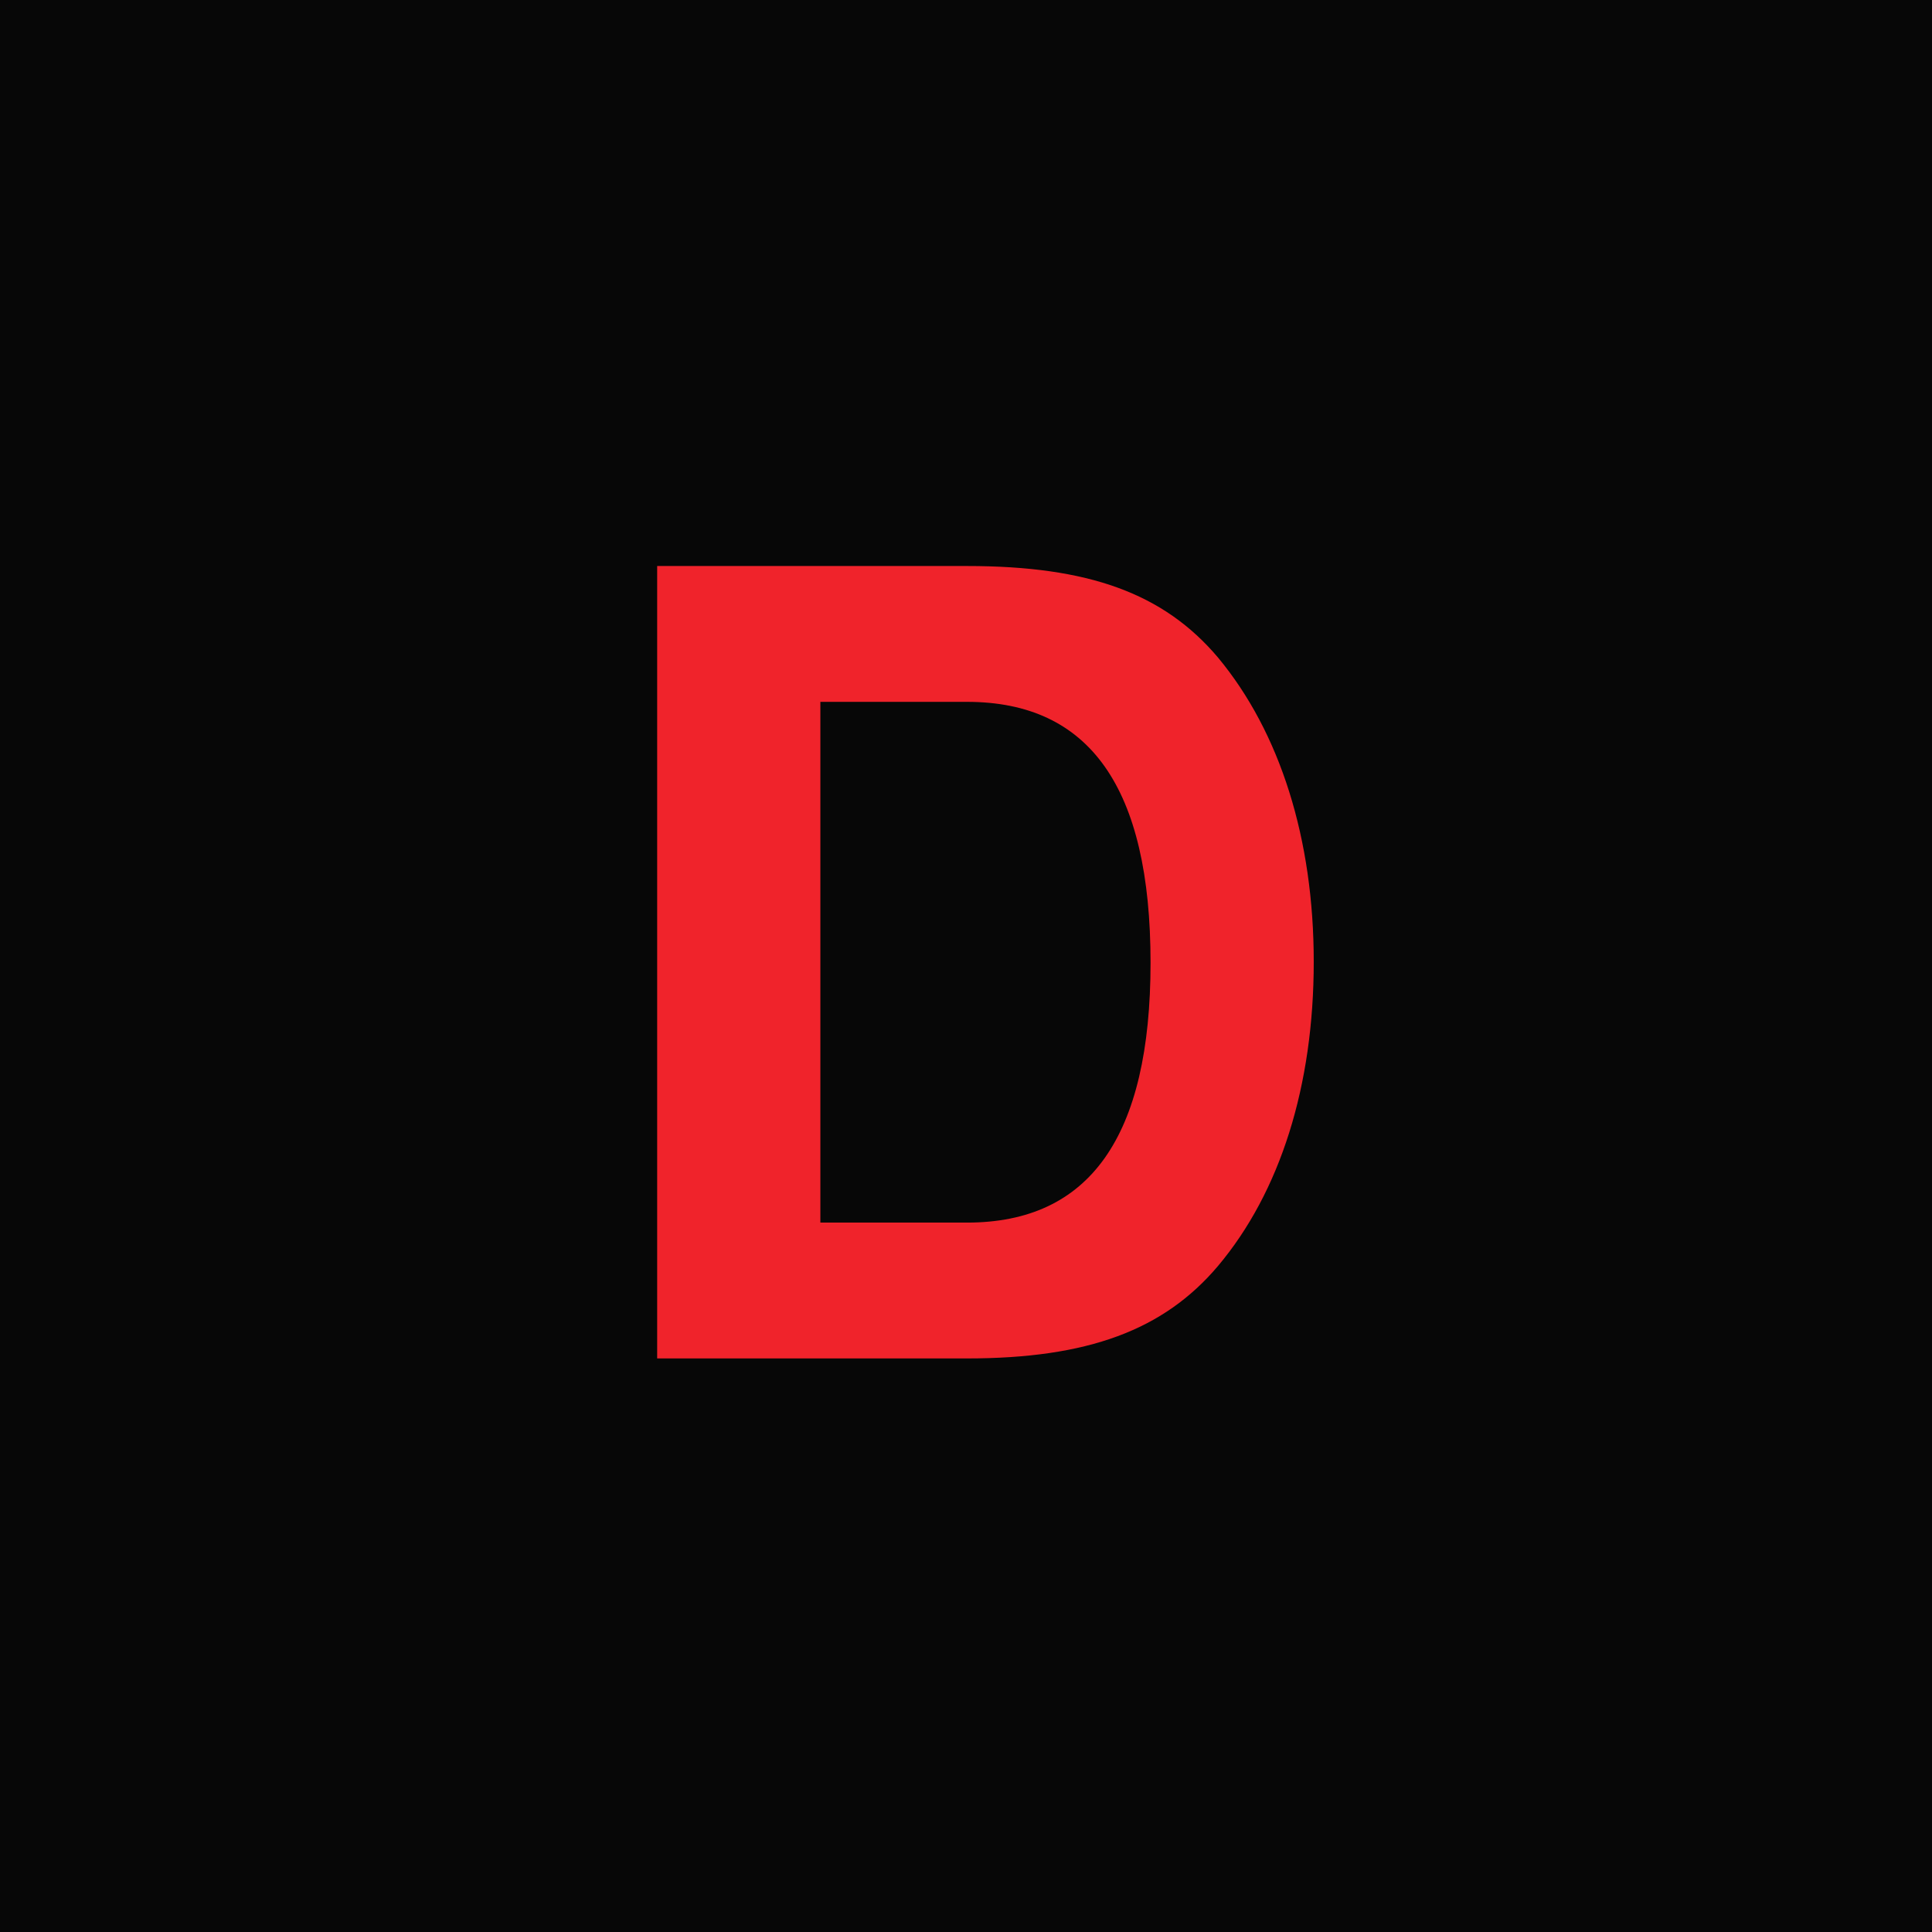
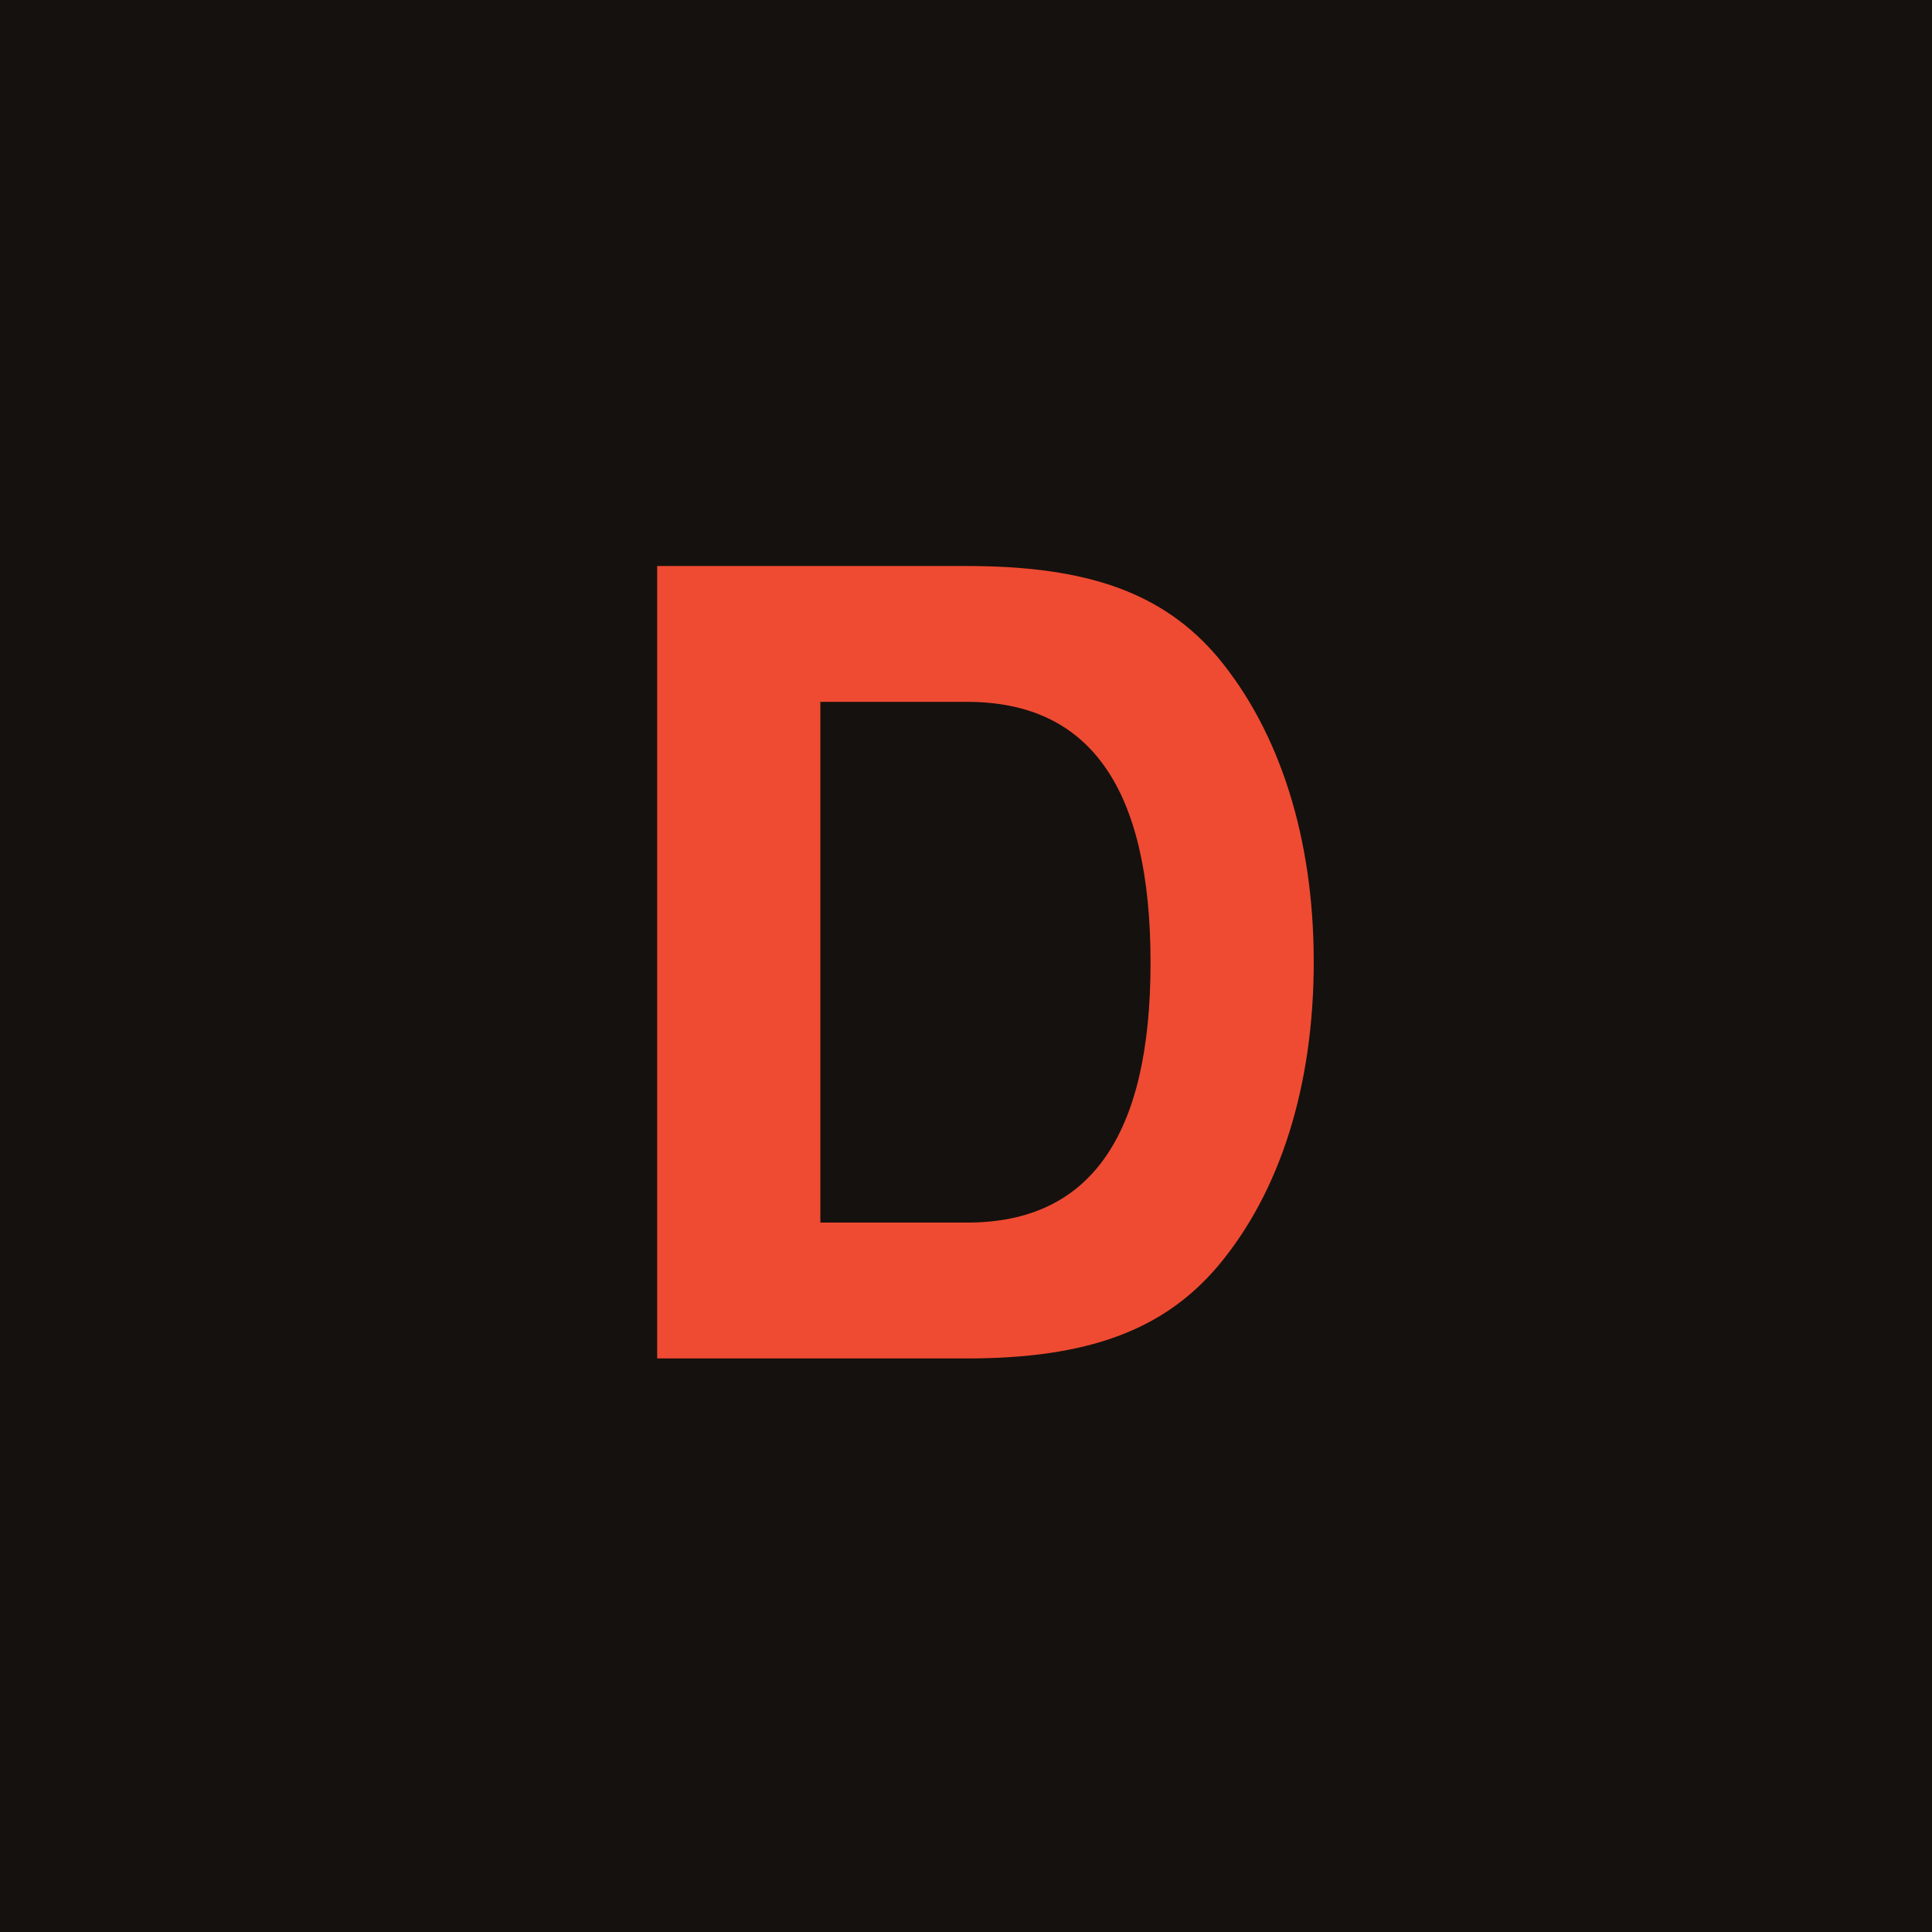
<svg xmlns="http://www.w3.org/2000/svg" viewBox="0 0 64 64">
-   <rect width="64" height="64" fill="#070707" />
-   <text x="32" y="45" text-anchor="middle" font-family="Helvetica, Arial, sans-serif" font-size="36" font-weight="700" fill="#f0232b">D</text>
+   <rect width="64" height="64" fill="#15110e" />
+   <text x="32" y="45" text-anchor="middle" font-family="Helvetica, Arial, sans-serif" font-size="36" font-weight="700" fill="#ef4b32">D</text>
</svg>
